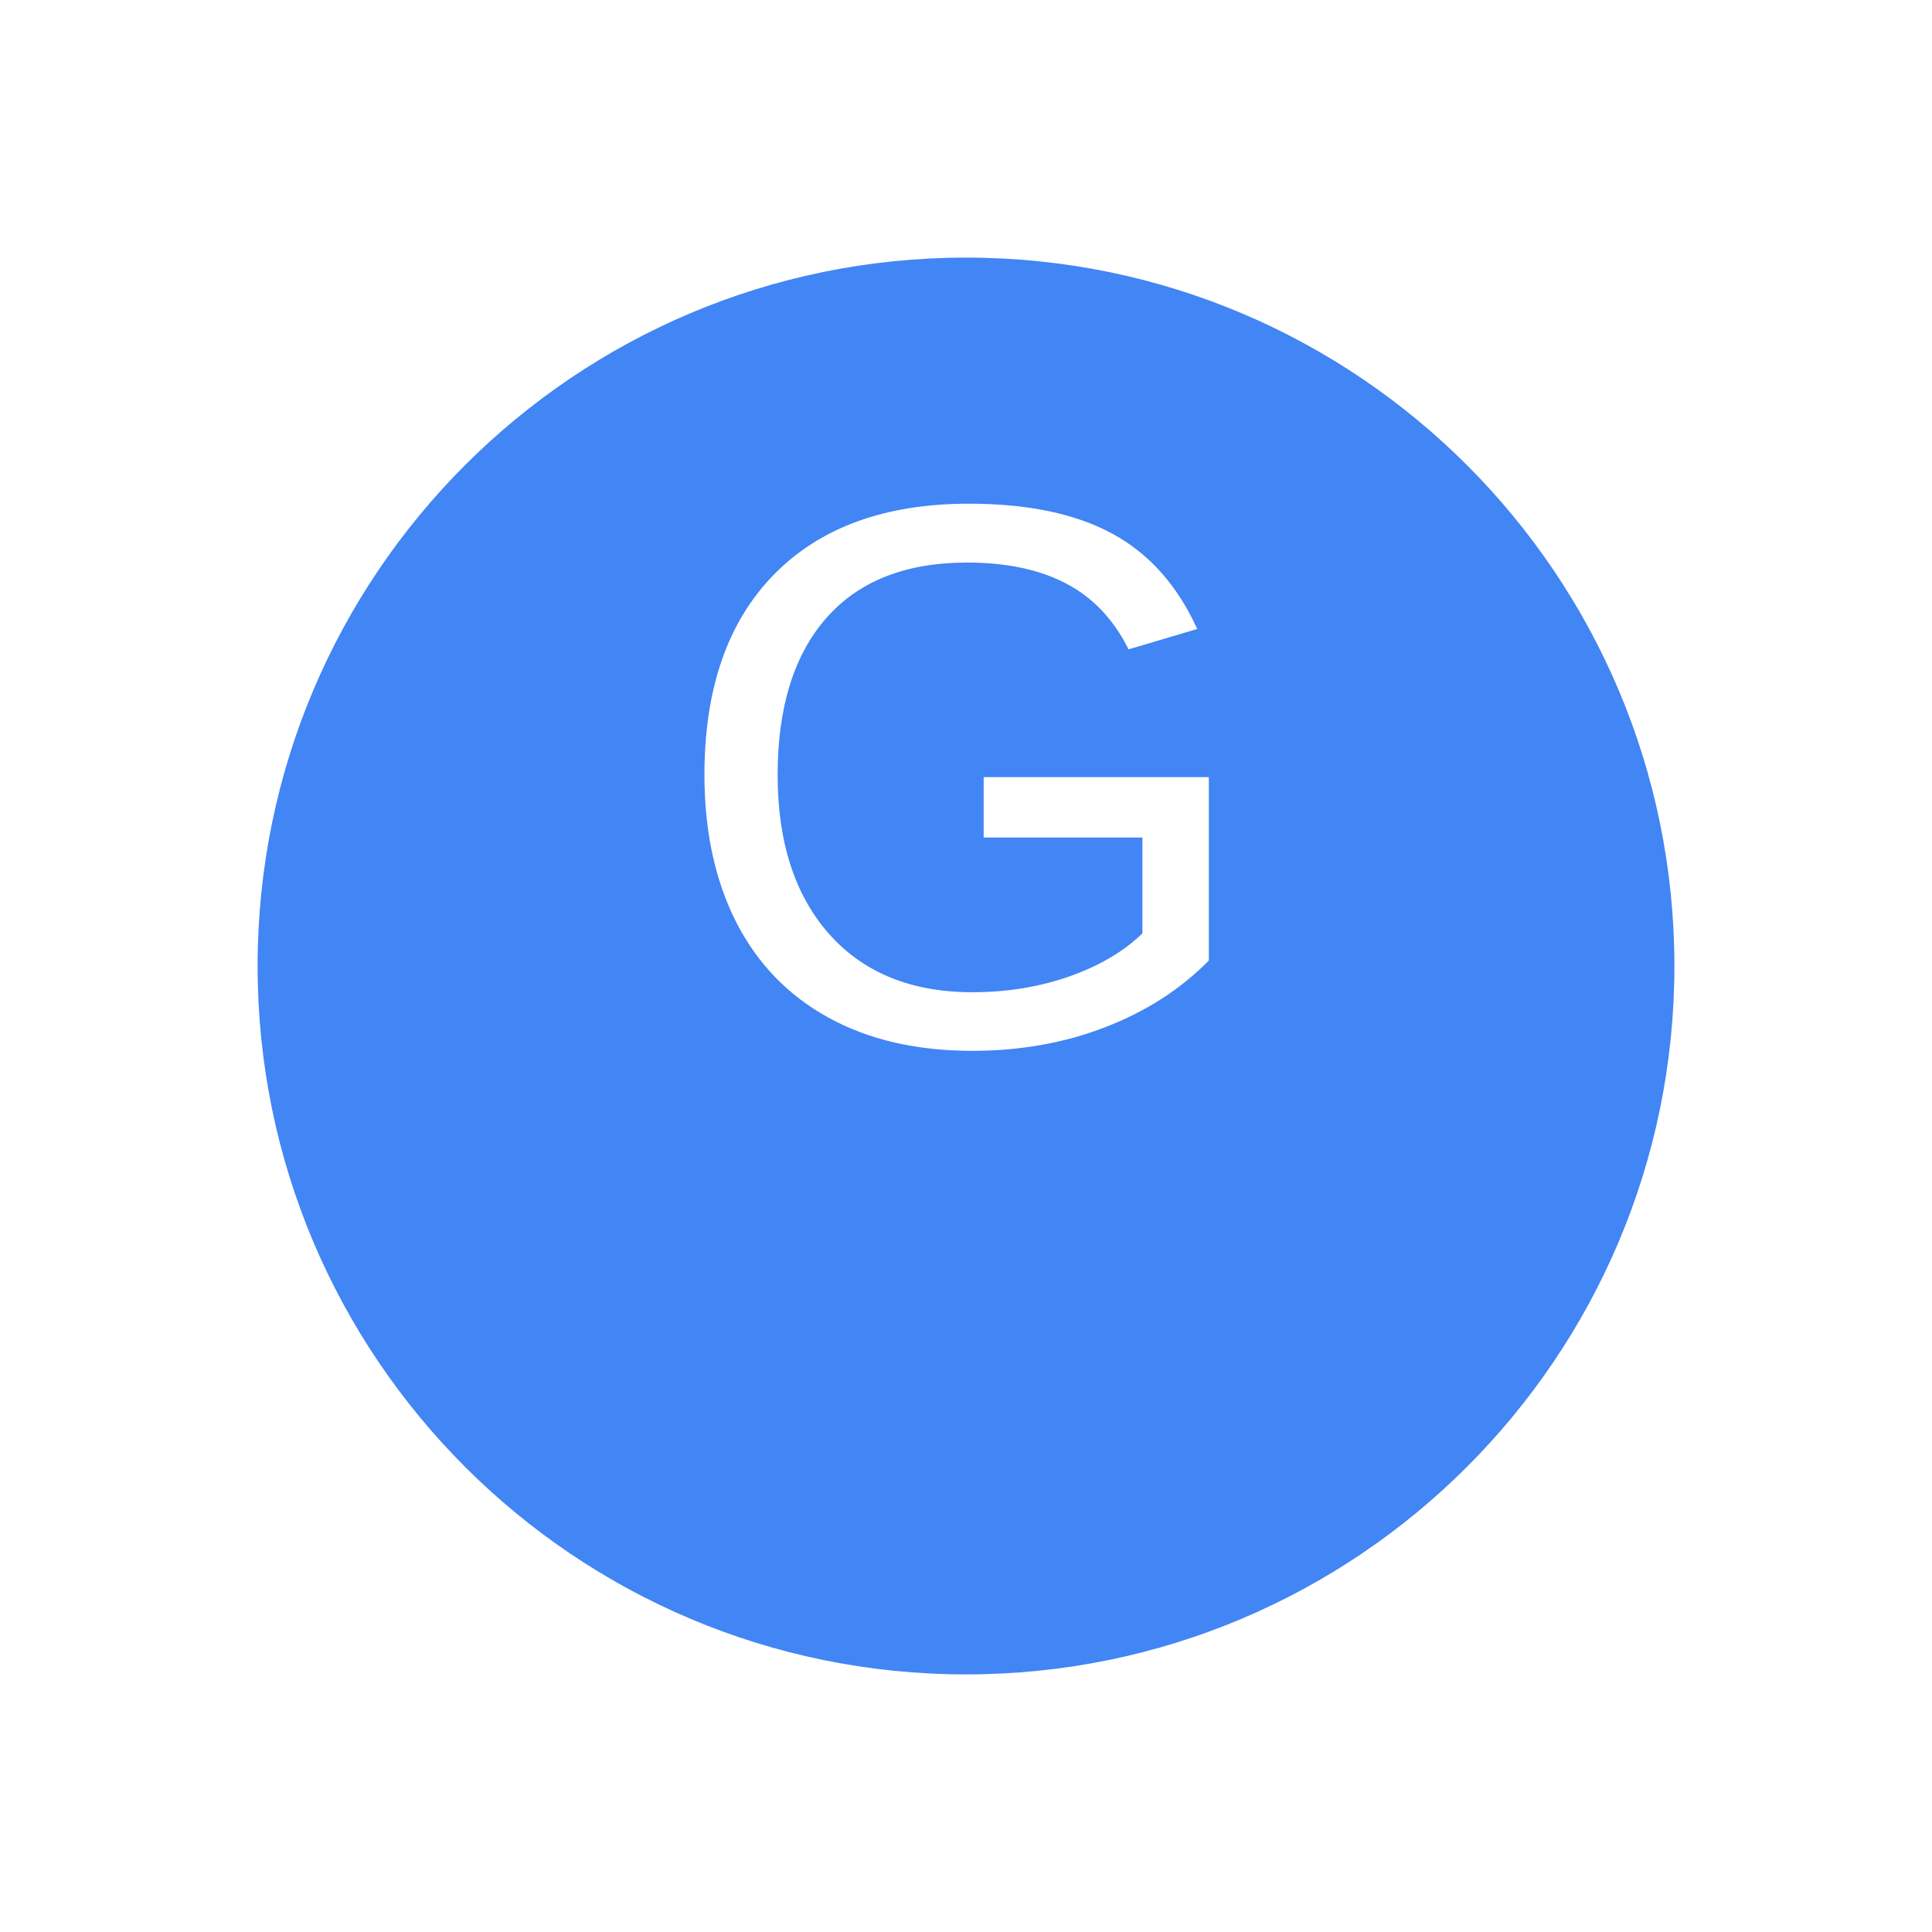
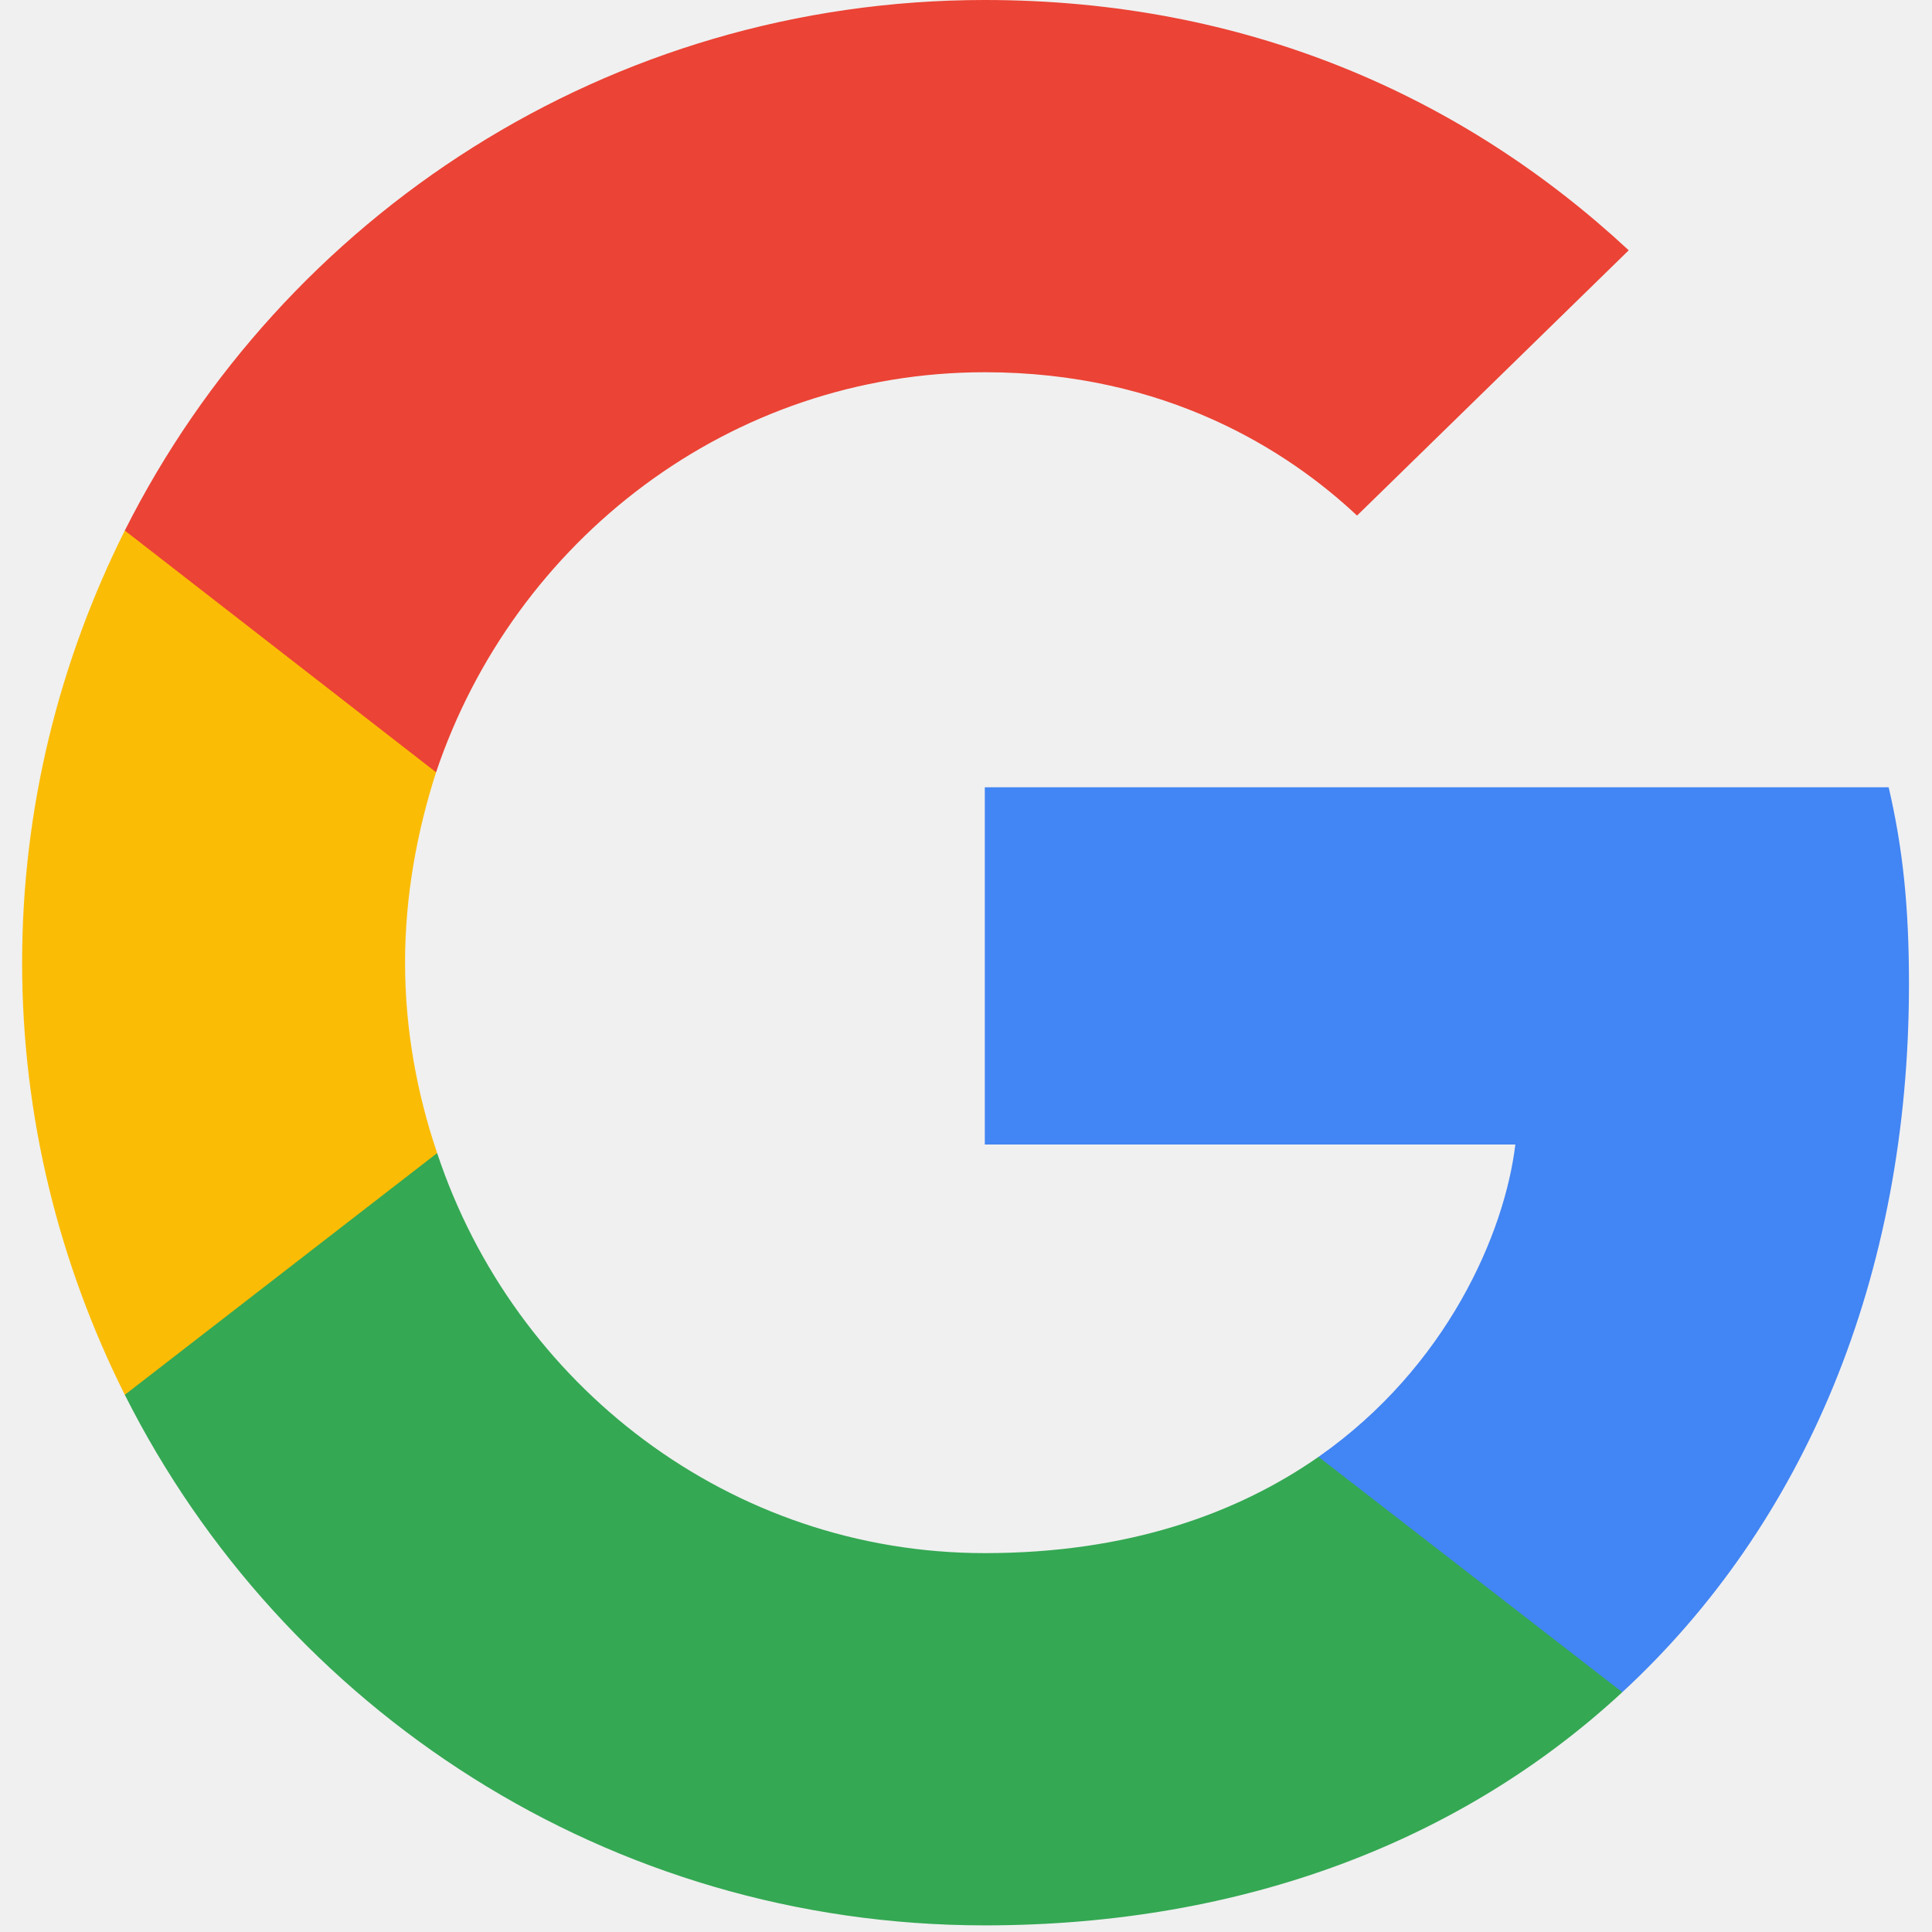
- <svg xmlns="http://www.w3.org/2000/svg" viewBox="0 0 120 120">
-   <rect width="100%" height="100%" fill="#FFFFFF" />
-   <circle cx="60" cy="60" r="44" fill="#4285F4" />
-   <text x="50%" y="54%" font-size="48" font-family="Arial, Helvetica, sans-serif" fill="#fff" text-anchor="middle" alignment-baseline="middle">G</text>
+ <svg xmlns="http://www.w3.org/2000/svg" width="800px" height="800px" viewBox="-3 0 262 262" preserveAspectRatio="xMidYMid">
+   <path d="M255.878 133.451c0-10.734-.871-18.567-2.756-26.69H130.55v48.448h71.947c-1.45 12.04-9.283 30.172-26.69 42.356l-.244 1.622 38.755 30.023 2.685.268c24.659-22.774 38.875-56.282 38.875-96.027" fill="#4285F4" />
+   <path d="M130.55 261.1c35.248 0 64.839-11.605 86.453-31.622l-41.196-31.913c-11.024 7.688-25.82 13.055-45.257 13.055-34.523 0-63.824-22.773-74.269-54.25l-1.531.13-40.298 31.187-.527 1.465C35.393 231.798 79.49 261.1 130.55 261.1" fill="#34A853" />
+   <path d="M56.281 156.37c-2.756-8.123-4.351-16.827-4.351-25.82 0-8.994 1.595-17.697 4.206-25.82l-.073-1.73L15.26 71.312l-1.335.635C5.077 89.644 0 109.517 0 130.55s5.077 40.905 13.925 58.602l42.356-32.782" fill="#FBBC05" />
+   <path d="M130.55 50.479c24.514 0 41.05 10.589 50.479 19.438l36.844-35.974C195.245 12.91 165.798 0 130.55 0 79.49 0 35.393 29.301 13.925 71.947l42.211 32.783c10.59-31.477 39.891-54.251 74.414-54.251" fill="#EB4335" />
</svg>
